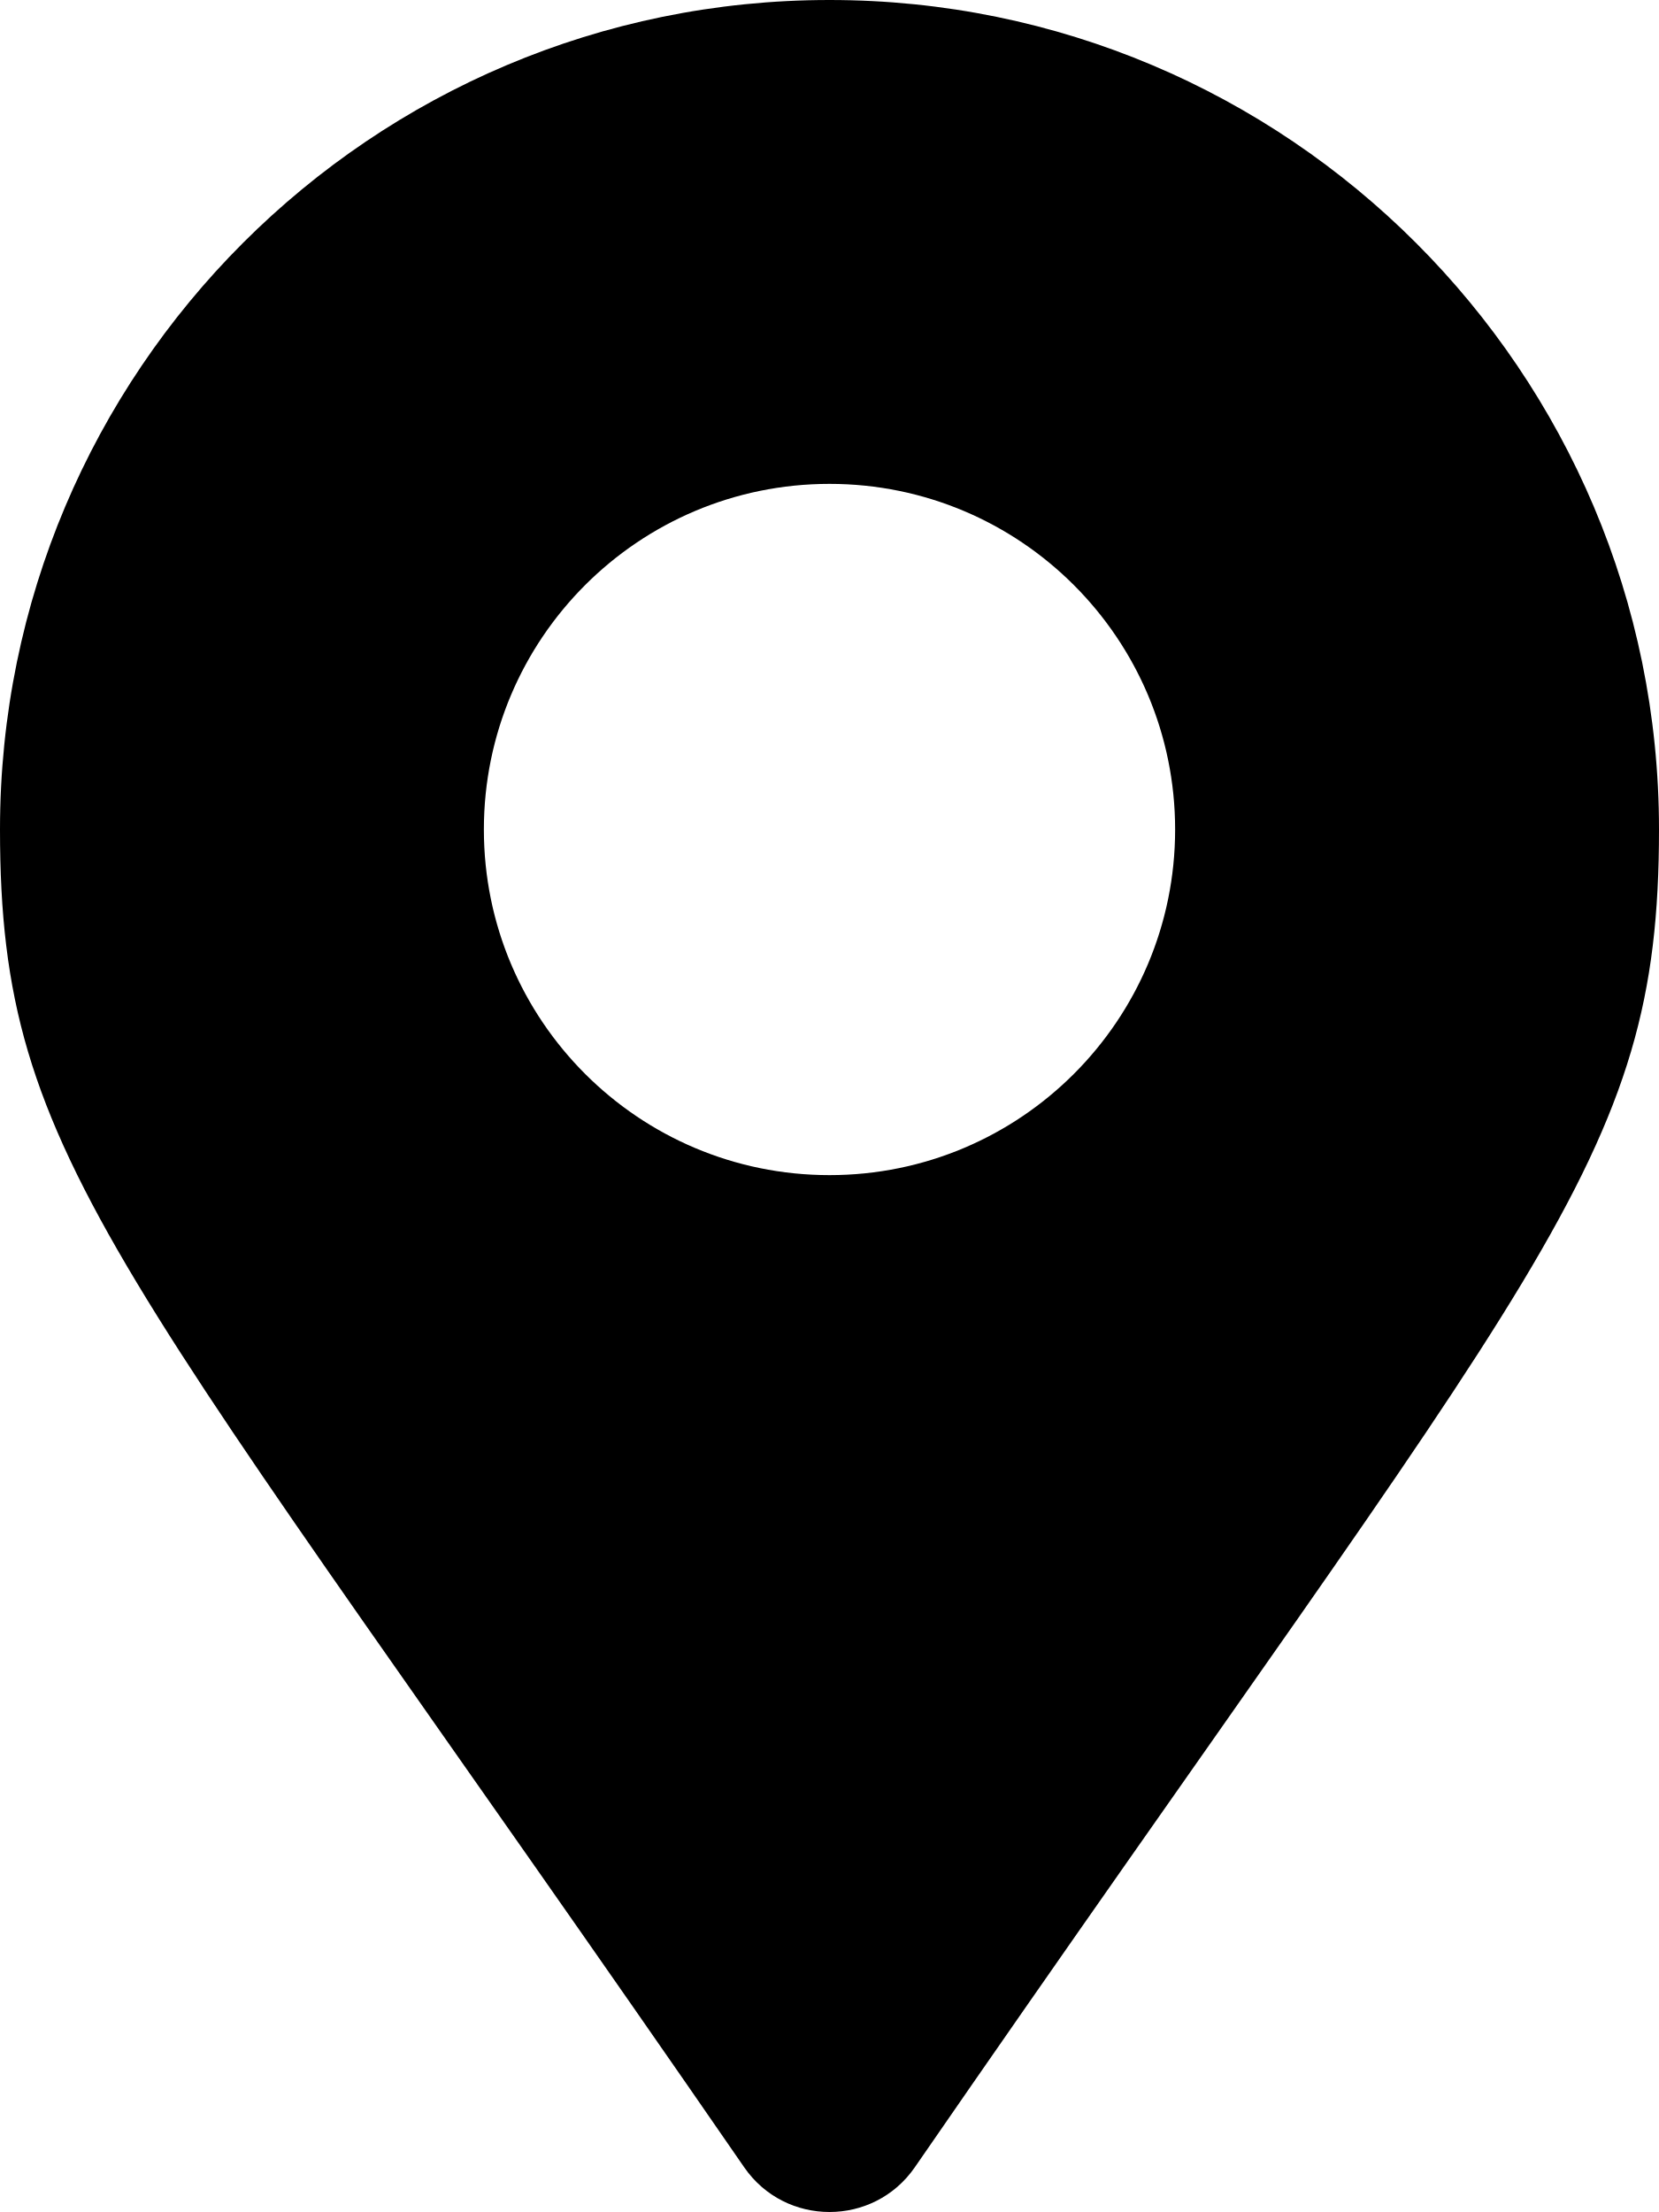
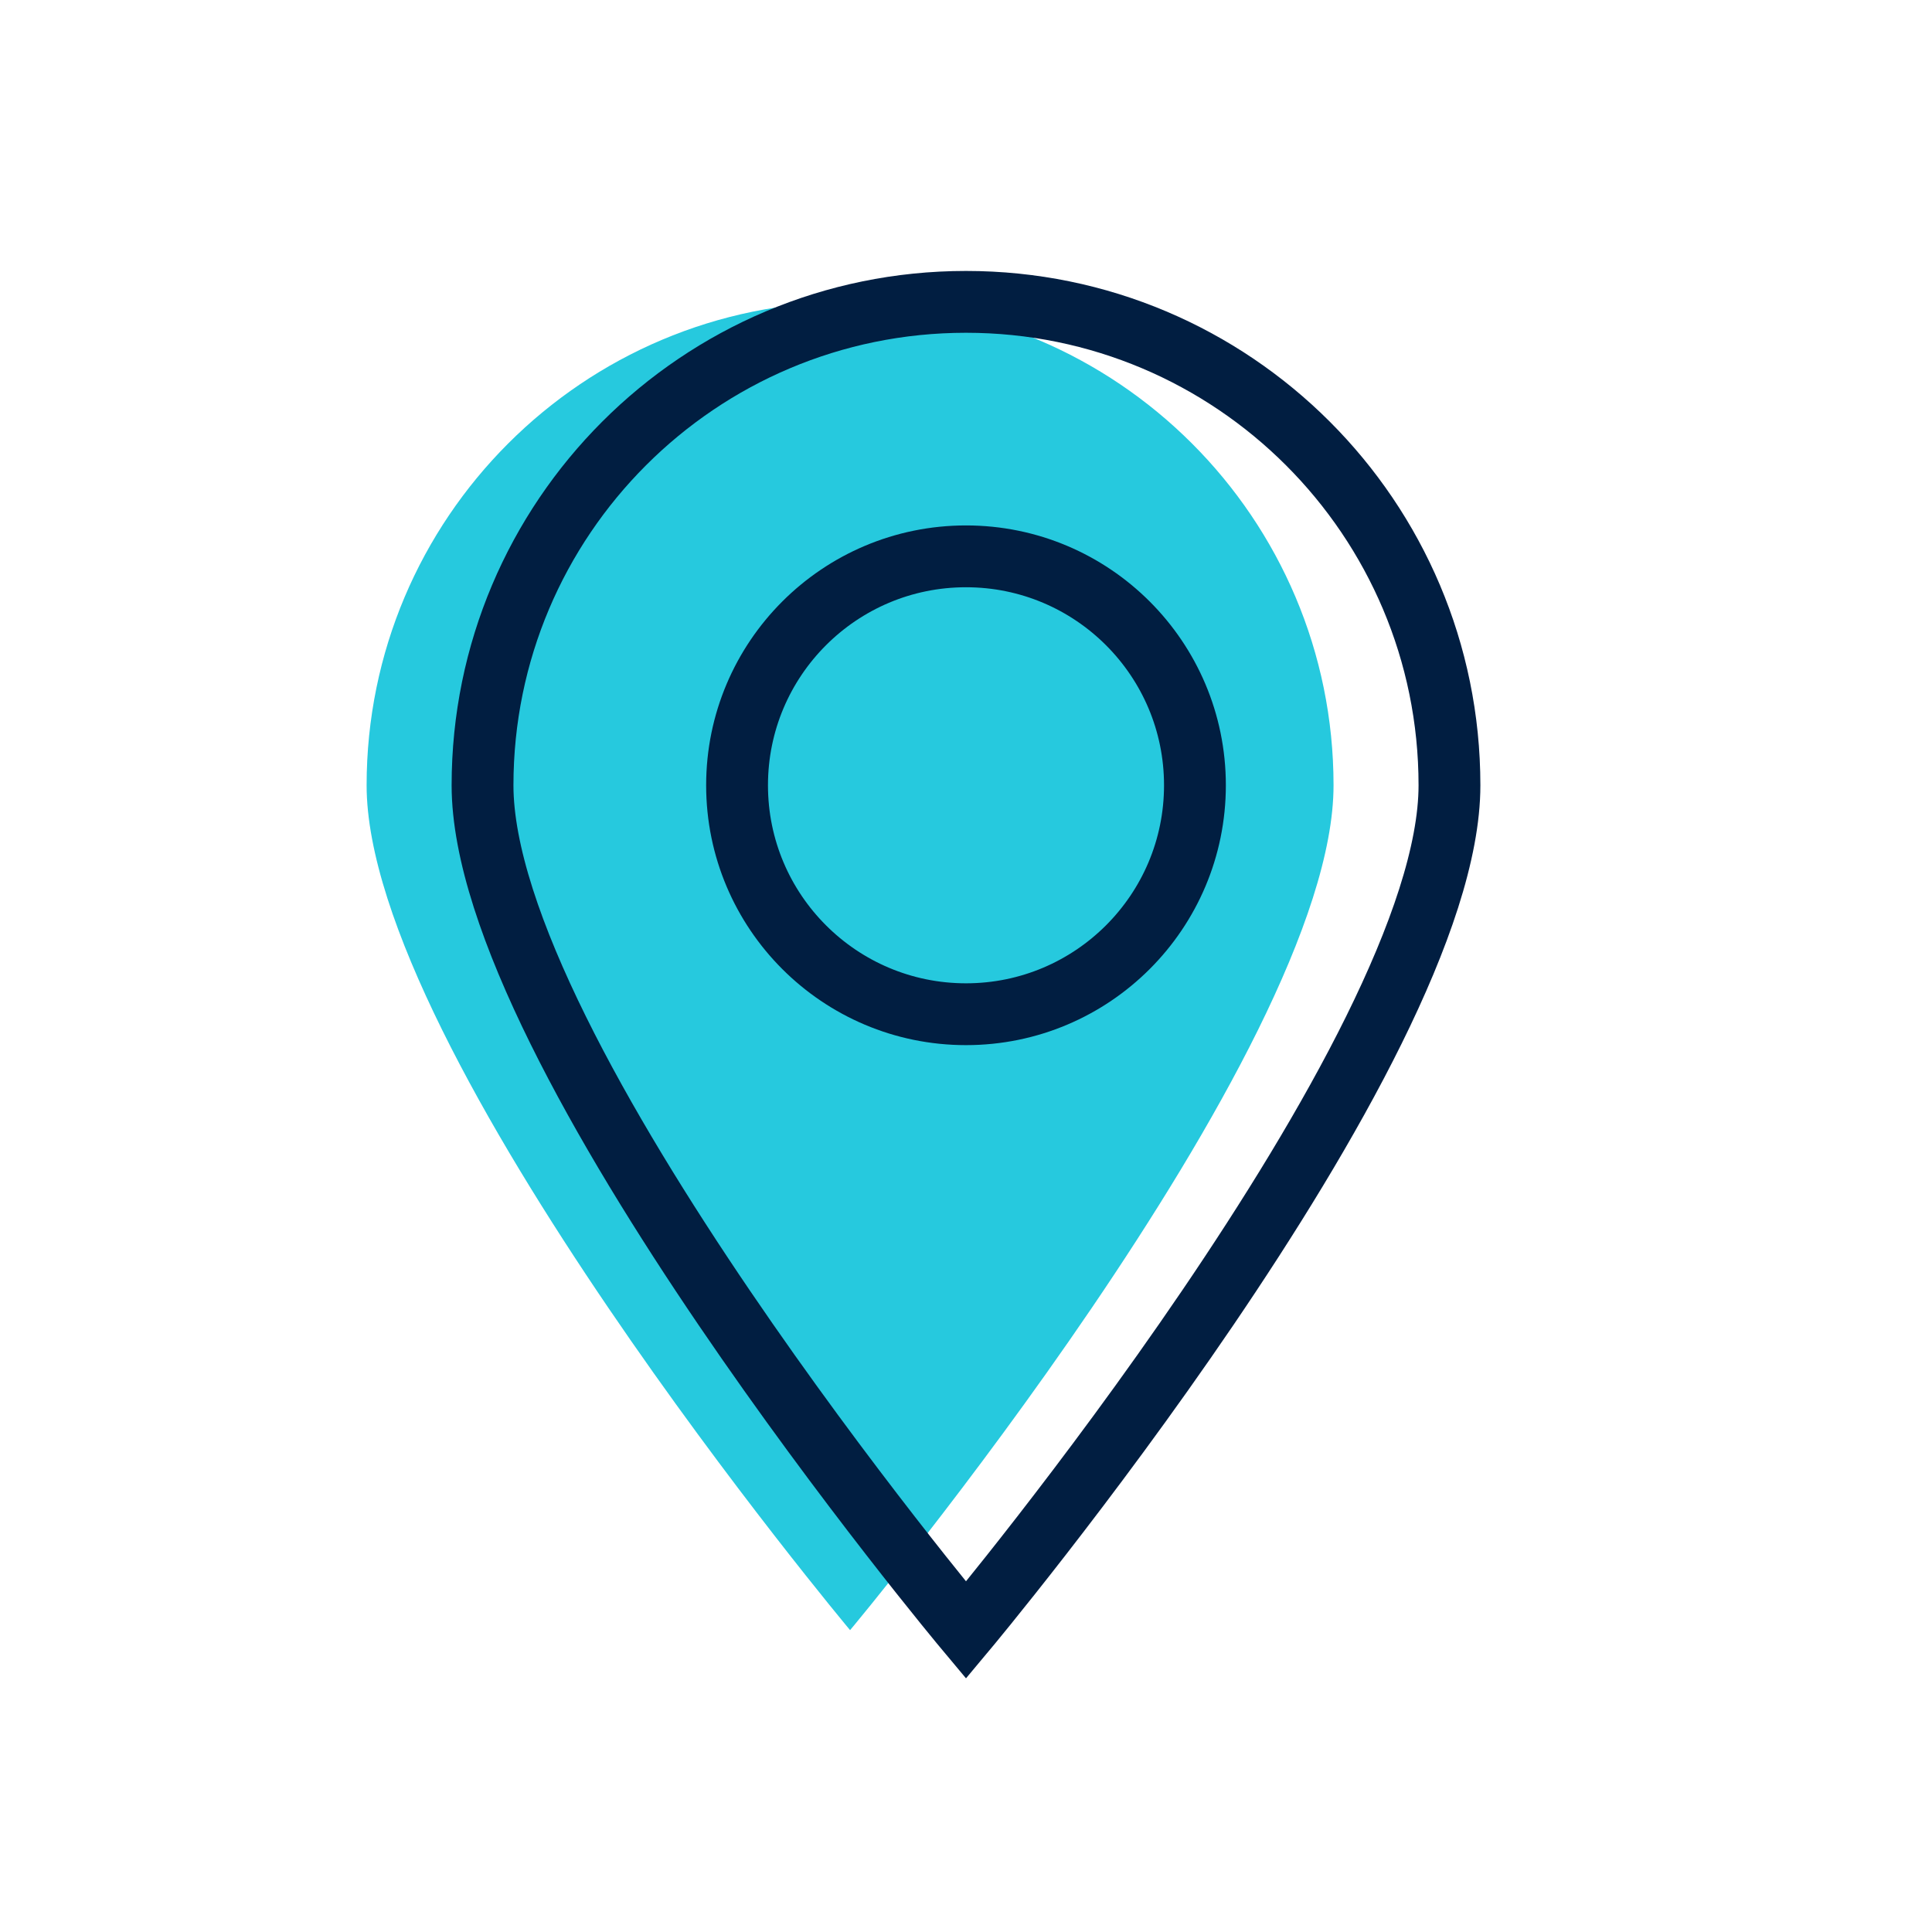
- <svg xmlns="http://www.w3.org/2000/svg" aria-hidden="true" focusable="false" data-prefix="fas" data-icon="map-marker-alt" class="svg-inline--fa fa-map-marker-alt fa-w-12" role="img" viewBox="0 0 384 512">
-   <path fill="currentColor" d="M172.268 501.67C26.97 291.031 0 269.413 0 192 0 85.961 85.961 0 192 0s192 85.961 192 192c0 77.413-26.97 99.031-172.268 309.67-9.535 13.774-29.93 13.773-39.464 0zM192 272c44.183 0 80-35.817 80-80s-35.817-80-80-80-80 35.817-80 80 35.817 80 80 80z" />
+ <svg xmlns="http://www.w3.org/2000/svg" version="1.1" x="0px" y="0px" viewBox="0 0 500 500" style="enable-background:new 0 0 500 500;" xml:space="preserve">
+   <style type="text/css">
+ 	.st0{fill:#26C9DE;}
+ 	.st1{fill:none;stroke:#011E41;stroke-width:16;stroke-miterlimit:10;}
+ 	.st2{display:none;}
+ 	.st3{display:inline;}
+ 	.st4{fill:none;stroke:#D1D3D4;stroke-width:2;stroke-miterlimit:10;}
+ 	.st5{display:inline;fill:none;stroke:#BCBEC0;stroke-width:4;stroke-miterlimit:10;}
+ 	.st6{fill:none;stroke:#BCBEC0;stroke-width:4;stroke-miterlimit:10;}
+ 	.st7{display:inline;fill:none;stroke:#D1D3D4;stroke-width:2;stroke-miterlimit:10;}
+ 	.st8{display:none;opacity:0.35;fill:none;stroke:#000000;stroke-width:16;stroke-miterlimit:10;}
+ 	.st9{fill:none;stroke:#011E41;stroke-width:16;stroke-linejoin:bevel;stroke-miterlimit:10;}
+ 	.st10{fill:none;stroke:#26C9DE;stroke-width:16;stroke-miterlimit:10;}
+ 	.st11{fill:#011E41;}
+ 	.st12{fill:none;stroke:#011E41;stroke-width:16;stroke-linecap:square;stroke-miterlimit:10;}
+ 	.st13{fill:none;stroke:#011E41;stroke-width:16;stroke-linecap:round;stroke-miterlimit:10;}
+ 	.st14{fill:none;stroke:#EF3741;stroke-width:16;stroke-miterlimit:10;}
+ 	.st15{fill:#26C9DE;stroke:#011E41;stroke-width:16;stroke-miterlimit:10;}
+ 	.st16{fill:#F9F9F9;}
+ 	.st17{fill:#EF3741;}
+ 	.st18{fill:none;stroke:#011E41;stroke-width:8;stroke-miterlimit:10;}
+ </style>
+   <g id="Icons">
+     <g>
+       <path class="st0" d="M345.12,203.23c0,69.1-125.12,218.65-125.12,218.65S94.88,272.33,94.88,203.23S150.9,78.12,220,78.12    S345.12,134.13,345.12,203.23z" />
+       <g>
+         <circle class="st1" cx="250" cy="203.23" r="59.25" />
+         <path class="st1" d="M375.12,203.23c0,69.1-125.12,218.65-125.12,218.65S124.88,272.33,124.88,203.23S180.9,78.12,250,78.12     S375.12,134.13,375.12,203.23z" />
+       </g>
+     </g>
+   </g>
+   <g id="Text">
+ </g>
</svg>
